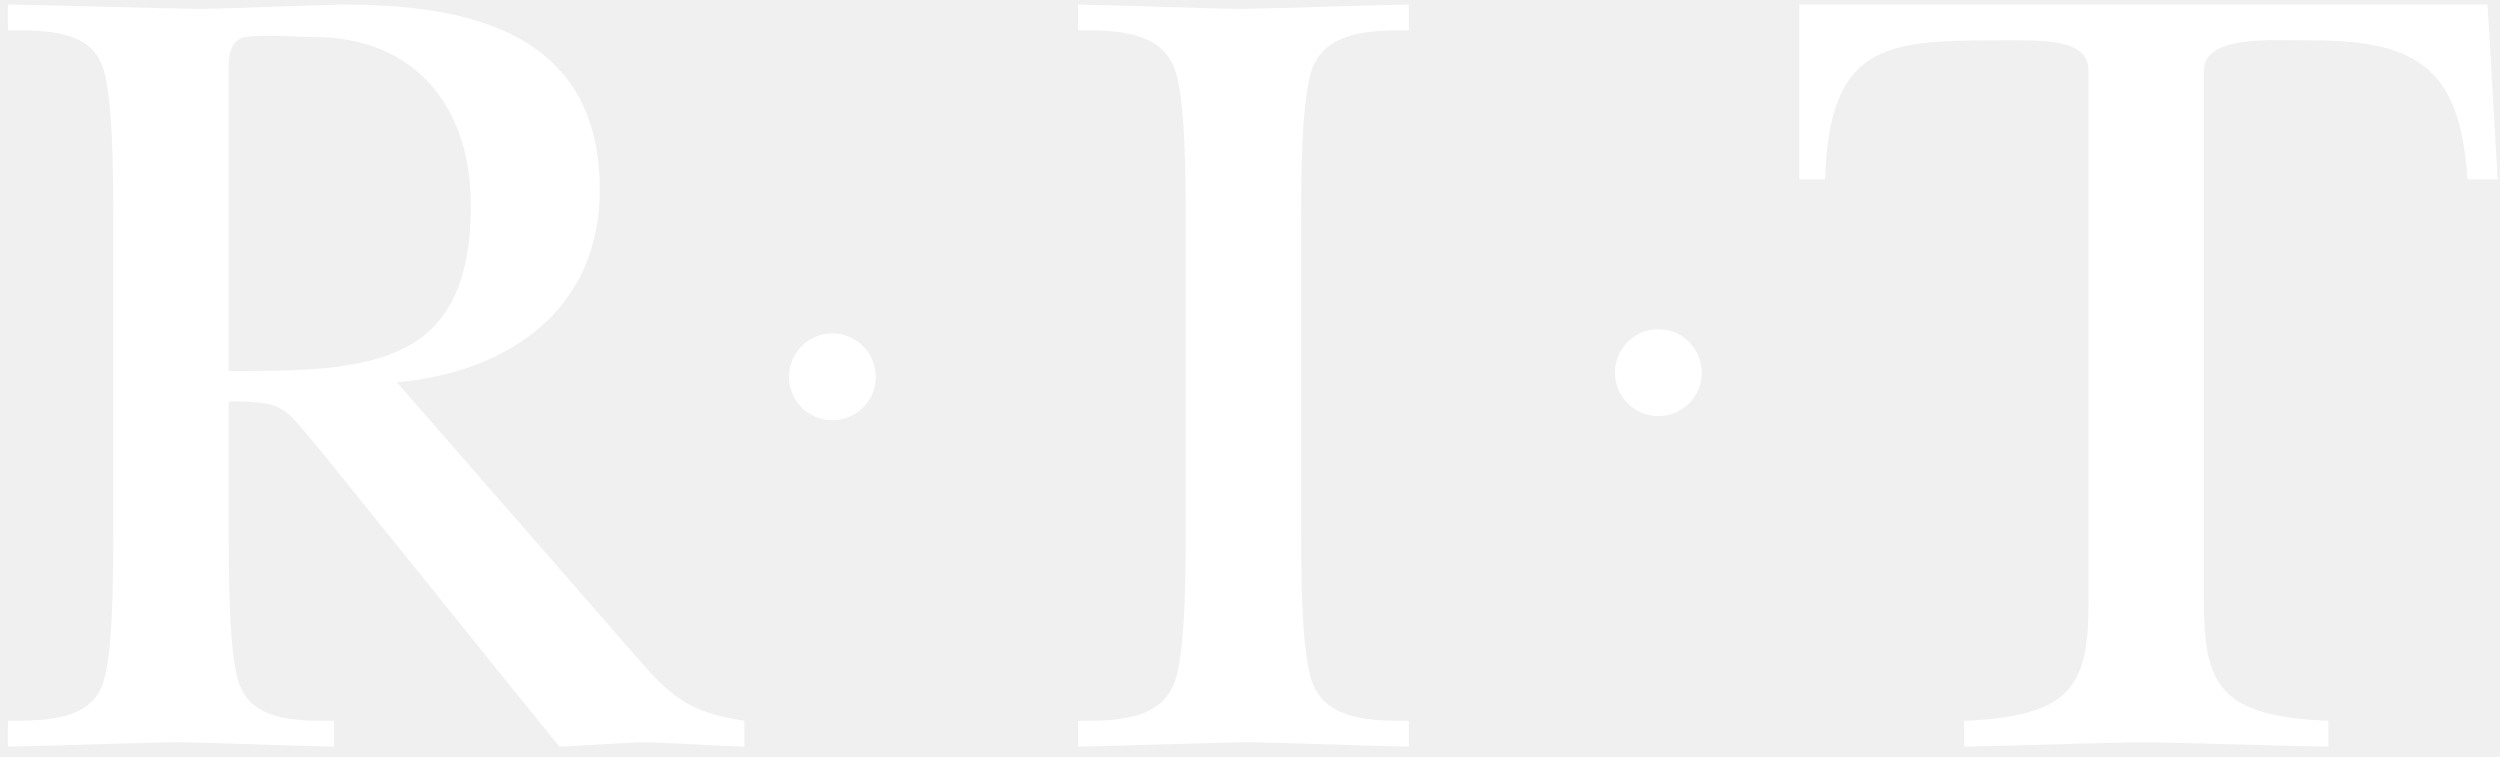
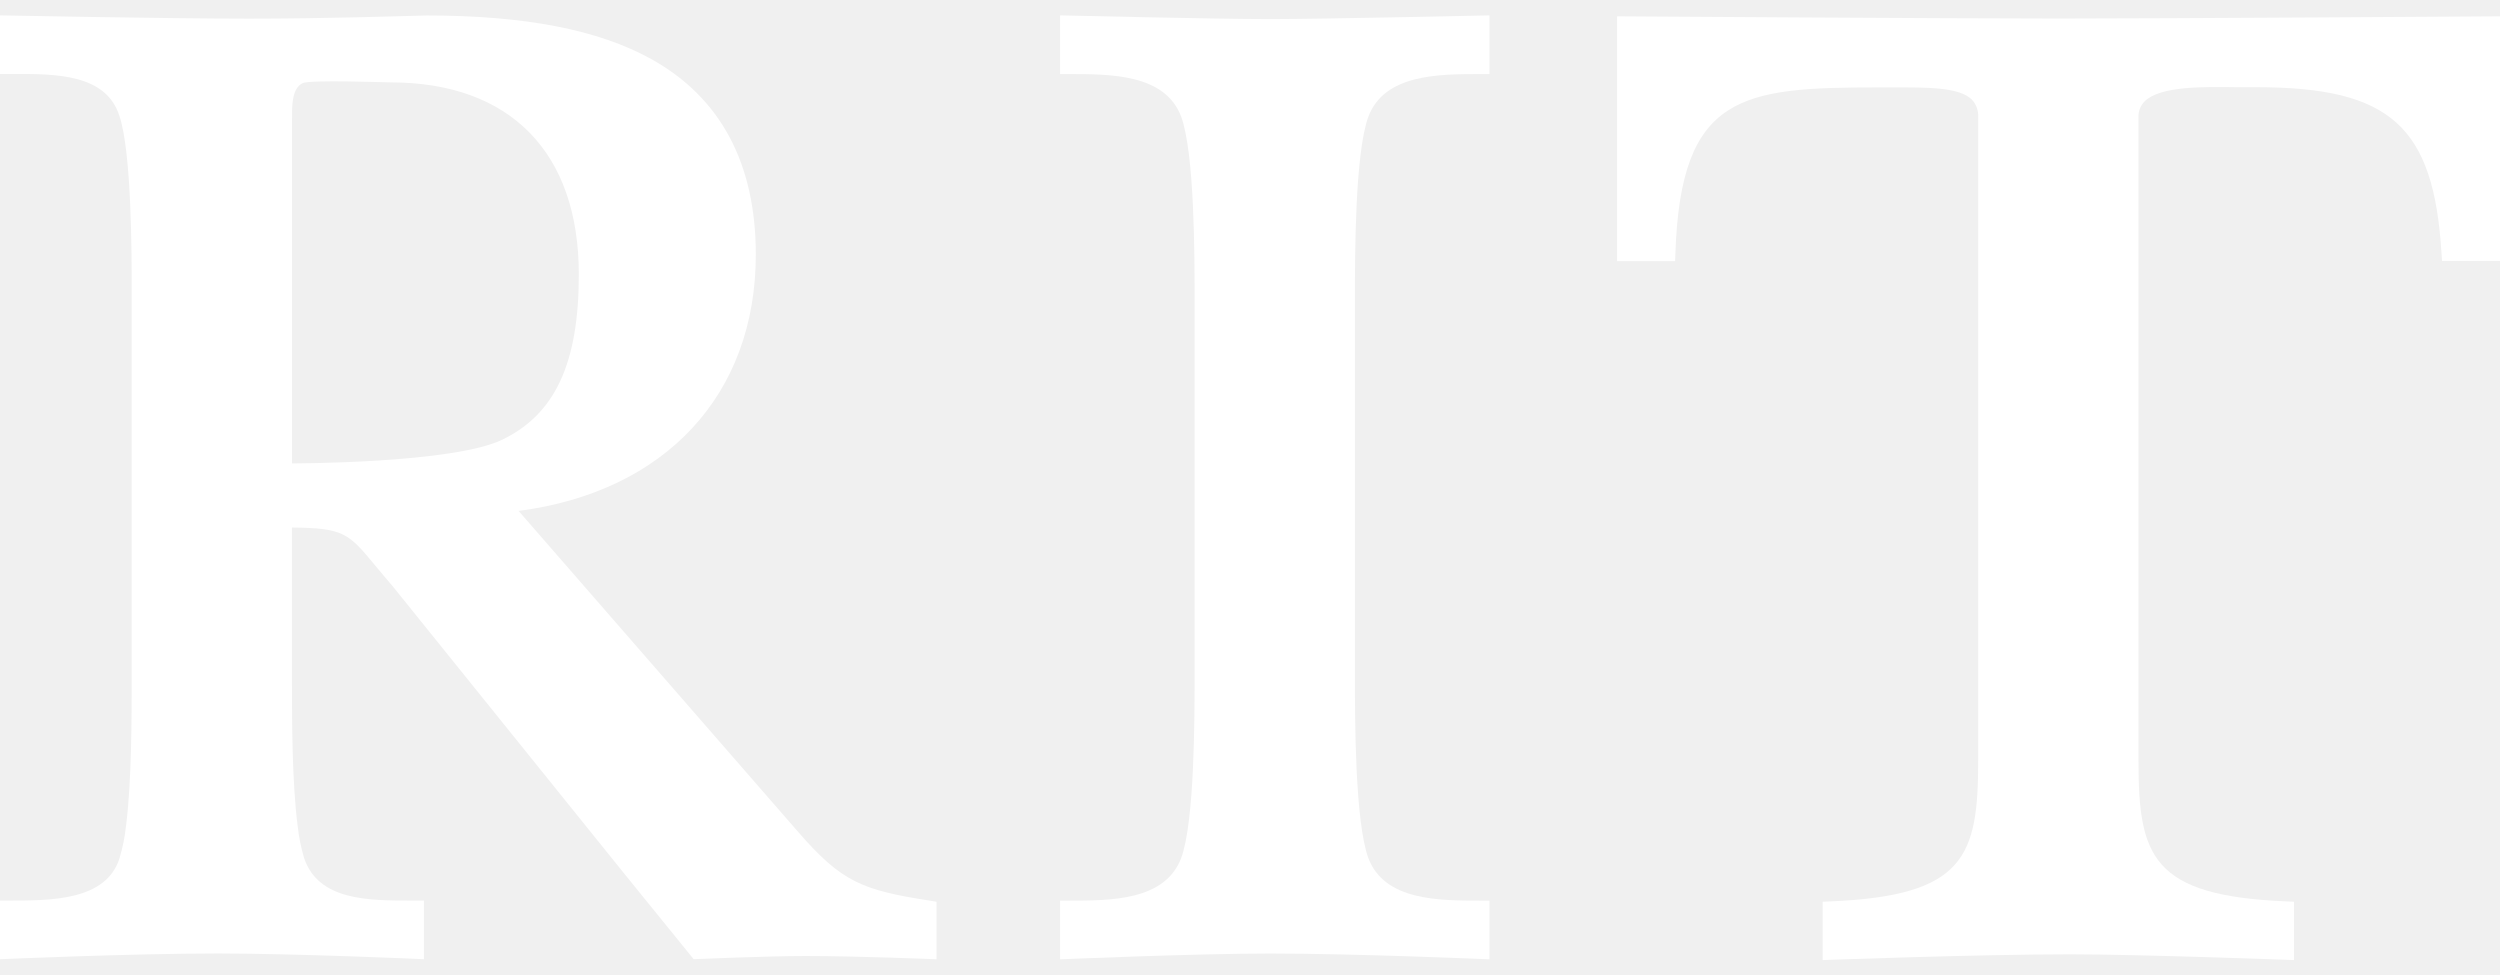
- <svg xmlns="http://www.w3.org/2000/svg" width="228px" height="69px" viewBox="0 0 228 69" version="1.1">
-   <defs />
-   <g id="Page-1" stroke="none" stroke-width="1" fill="none" fill-rule="evenodd">
-     <g id="rit" fill="#ffffff">
-       <path d="M20.859,7.16 L20.859,33.844 C33.638,33.844 42.942,33.537 42.942,18.713 C42.942,9.716 37.83,3.377 28.629,3.377 C27.402,3.377 22.903,3.07 21.983,3.479 C20.654,4.093 20.859,6.035 20.859,7.16 Z M36.194,34.866 L57.868,59.709 C61.14,63.492 62.673,64.924 67.888,65.741 L67.888,68.093 C64.82,67.99 61.753,67.786 58.687,67.684 C56.13,67.786 53.574,67.99 51.019,68.093 L46.213,62.163 L29.242,41.102 C25.868,37.218 26.277,36.604 20.859,36.604 L20.859,48.668 C20.859,51.939 20.859,59.505 21.779,62.266 C23.006,65.844 27.197,65.741 30.469,65.741 L30.469,68.093 C25.766,67.99 20.961,67.786 16.054,67.684 C10.942,67.786 5.83,67.99 0.718,68.093 L0.718,65.741 C3.99,65.741 8.284,65.741 9.408,62.266 C10.329,59.505 10.329,51.939 10.329,48.668 L10.329,19.837 C10.329,16.565 10.329,9 9.408,6.24 C8.284,2.661 3.99,2.764 0.718,2.764 L0.718,0.412 C6.545,0.515 12.476,0.719 18.303,0.821 C22.597,0.719 26.993,0.515 31.287,0.412 C42.942,0.412 54.699,3.07 54.699,17.281 C54.699,28.323 46.315,33.945 36.194,34.866 L36.194,34.866 Z" id="Fill-1" />
-       <path d="M108.135,48.668 C108.135,51.939 108.135,59.505 107.113,62.266 C105.783,65.741 101.592,65.741 98.32,65.741 L98.32,68.093 C103.432,67.99 108.647,67.786 113.758,67.684 C118.666,67.786 123.676,67.99 128.481,68.093 L128.481,65.741 C125.209,65.741 121.018,65.741 119.688,62.266 C118.666,59.505 118.666,51.939 118.666,48.668 L118.666,19.837 C118.666,16.565 118.666,9 119.688,6.24 C121.018,2.764 125.209,2.764 128.481,2.764 L128.481,0.412 C123.369,0.515 118.256,0.719 113.043,0.821 C108.135,0.719 103.229,0.515 98.32,0.412 L98.32,2.764 C101.592,2.764 105.783,2.764 107.113,6.24 C108.135,9 108.135,16.565 108.135,19.837 L108.135,48.668" id="Fill-2" />
-       <path d="M226.867,0.412 L164.094,0.412 L164.094,16.361 L166.445,16.361 C166.854,4.195 171.762,3.684 181.883,3.684 C185.973,3.684 190.471,3.377 190.471,6.444 L190.471,54.904 C190.471,62.47 189.039,65.332 179.123,65.741 L179.123,68.093 C184.643,67.99 189.959,67.786 195.379,67.684 C201,67.786 206.727,67.99 212.35,68.093 L212.35,65.741 C202.432,65.332 201,62.47 201,54.904 L201,6.444 C201,3.173 207.135,3.684 210.918,3.684 C220.527,3.684 224.414,6.342 225.027,16.361 L227.787,16.361 L226.867,0.412" id="Fill-3" />
-       <path d="M71.952,34.367 C71.952,32.18 73.725,30.406 75.912,30.406 C78.099,30.406 79.872,32.18 79.872,34.367 C79.872,36.554 78.099,38.326 75.912,38.326 C73.725,38.326 71.952,36.554 71.952,34.367" id="Fill-4" />
-       <path d="M147.283,33.986 C147.283,31.8 149.055,30.026 151.242,30.026 C153.43,30.026 155.203,31.8 155.203,33.986 C155.203,36.174 153.43,37.946 151.242,37.946 C149.055,37.946 147.283,36.174 147.283,33.986" id="Fill-5" />
-     </g>
-   </g>
+ <svg xmlns="http://www.w3.org/2000/svg" id="Layer_1" data-name="Layer 1" viewBox="0 0 504 196.5">
+   <defs>
+     <style>.cls-1{fill:#fff;}</style>
+   </defs>
+   <path class="cls-1" d="M275.87,23.5c3.27-8.57,14.1-8.57,22.79-8.57h1.61V3.1s-33.87.75-44.23.75c-10.68,0-42.33-.75-42.33-.75V14.93h1.62c8.69,0,19.51,0,22.78,8.55,2.72,7.35,2.72,28.14,2.72,37V136c0,8.88,0,29.66-2.71,37-3.28,8.57-14.1,8.57-22.79,8.57h-1.62V193.4s27.38-1.17,42.38-1.17c17.25,0,44.18,1.17,44.18,1.17V181.57h-1.61c-8.69,0-19.52,0-22.79-8.55-2.72-7.36-2.72-28.14-2.72-37V60.49C273.15,51.62,273.15,30.83,275.87,23.5Z" />
+   <path class="cls-1" d="M326,3.29V52.65H337.7l.06-1.55c1.07-32.12,13.36-33.48,41-33.48h2.84c6.88,0,13.38-.08,15.93,2.46a4.78,4.78,0,0,1,1.27,3.57V153.39c0,19.26-2.69,27.21-29.81,28.33l-1.54.07v11.76s31.6-1.16,49.89-1.16c14,0,45.13,1.16,45.13,1.16V181.79l-1.54-.07c-27.12-1.12-29.81-9.07-29.81-28.33V23.64a4.27,4.27,0,0,1,1.24-3.21c3.13-3.08,11.74-2.95,18.66-2.85,1.31,0,2.6,0,3.82,0,27.07,0,35.8,7.84,37.37,33.52l.1,1.51H504V3.29s-68.32.45-89,.45S326,3.29,326,3.29Z" />
+   <path class="cls-1" d="M187.45,181.57c-13.65-2.14-17.75-3.68-26.72-14.06L104.55,103c29.58-3.86,47.82-23.42,47.82-51.67,0-18.39-7.1-31.66-21.09-39.43C120.63,6,105.84,3.12,86,3.12c-5.93.14-20.19.64-35.89.64C33.85,3.76,0,3.1,0,3.1V14.92H2.35c9-.06,19.07,0,21.74,8.5,2.46,7.37,2.46,28.16,2.46,35V136c0,8.56,0,21.57-1.14,30.47a35.81,35.81,0,0,1-1.33,6.6c-2.74,8.49-13.68,8.49-22.47,8.49H0v11.82s26.34-1.16,44-1.16c15.14,0,41.48,1.13,41.47,1.16V181.56H83.08c-8.82,0-18.83,0-21.75-8.51A36.49,36.49,0,0,1,60,166.47c-1.13-8.83-1.14-21.49-1.14-28.4V106.35c10.51.09,11.43,1.19,16.84,7.73,1,1.2,2.14,2.57,3.46,4.1l46.89,58.19,13.79,17s15.12-.64,22.47-.64c10.68,0,26.49.66,26.49.66V181.79ZM58.87,93.42s0-68.71,0-69.11c0-2.75-.12-6.5,2.17-7.56,1.58-.7,16.87-.14,17.71-.14,24.1,0,37.94,14.11,37.94,38.69,0,17.92-4.77,28.2-15.45,33.35C91.27,93.46,58.87,93.42,58.87,93.42Z" />
</svg>
